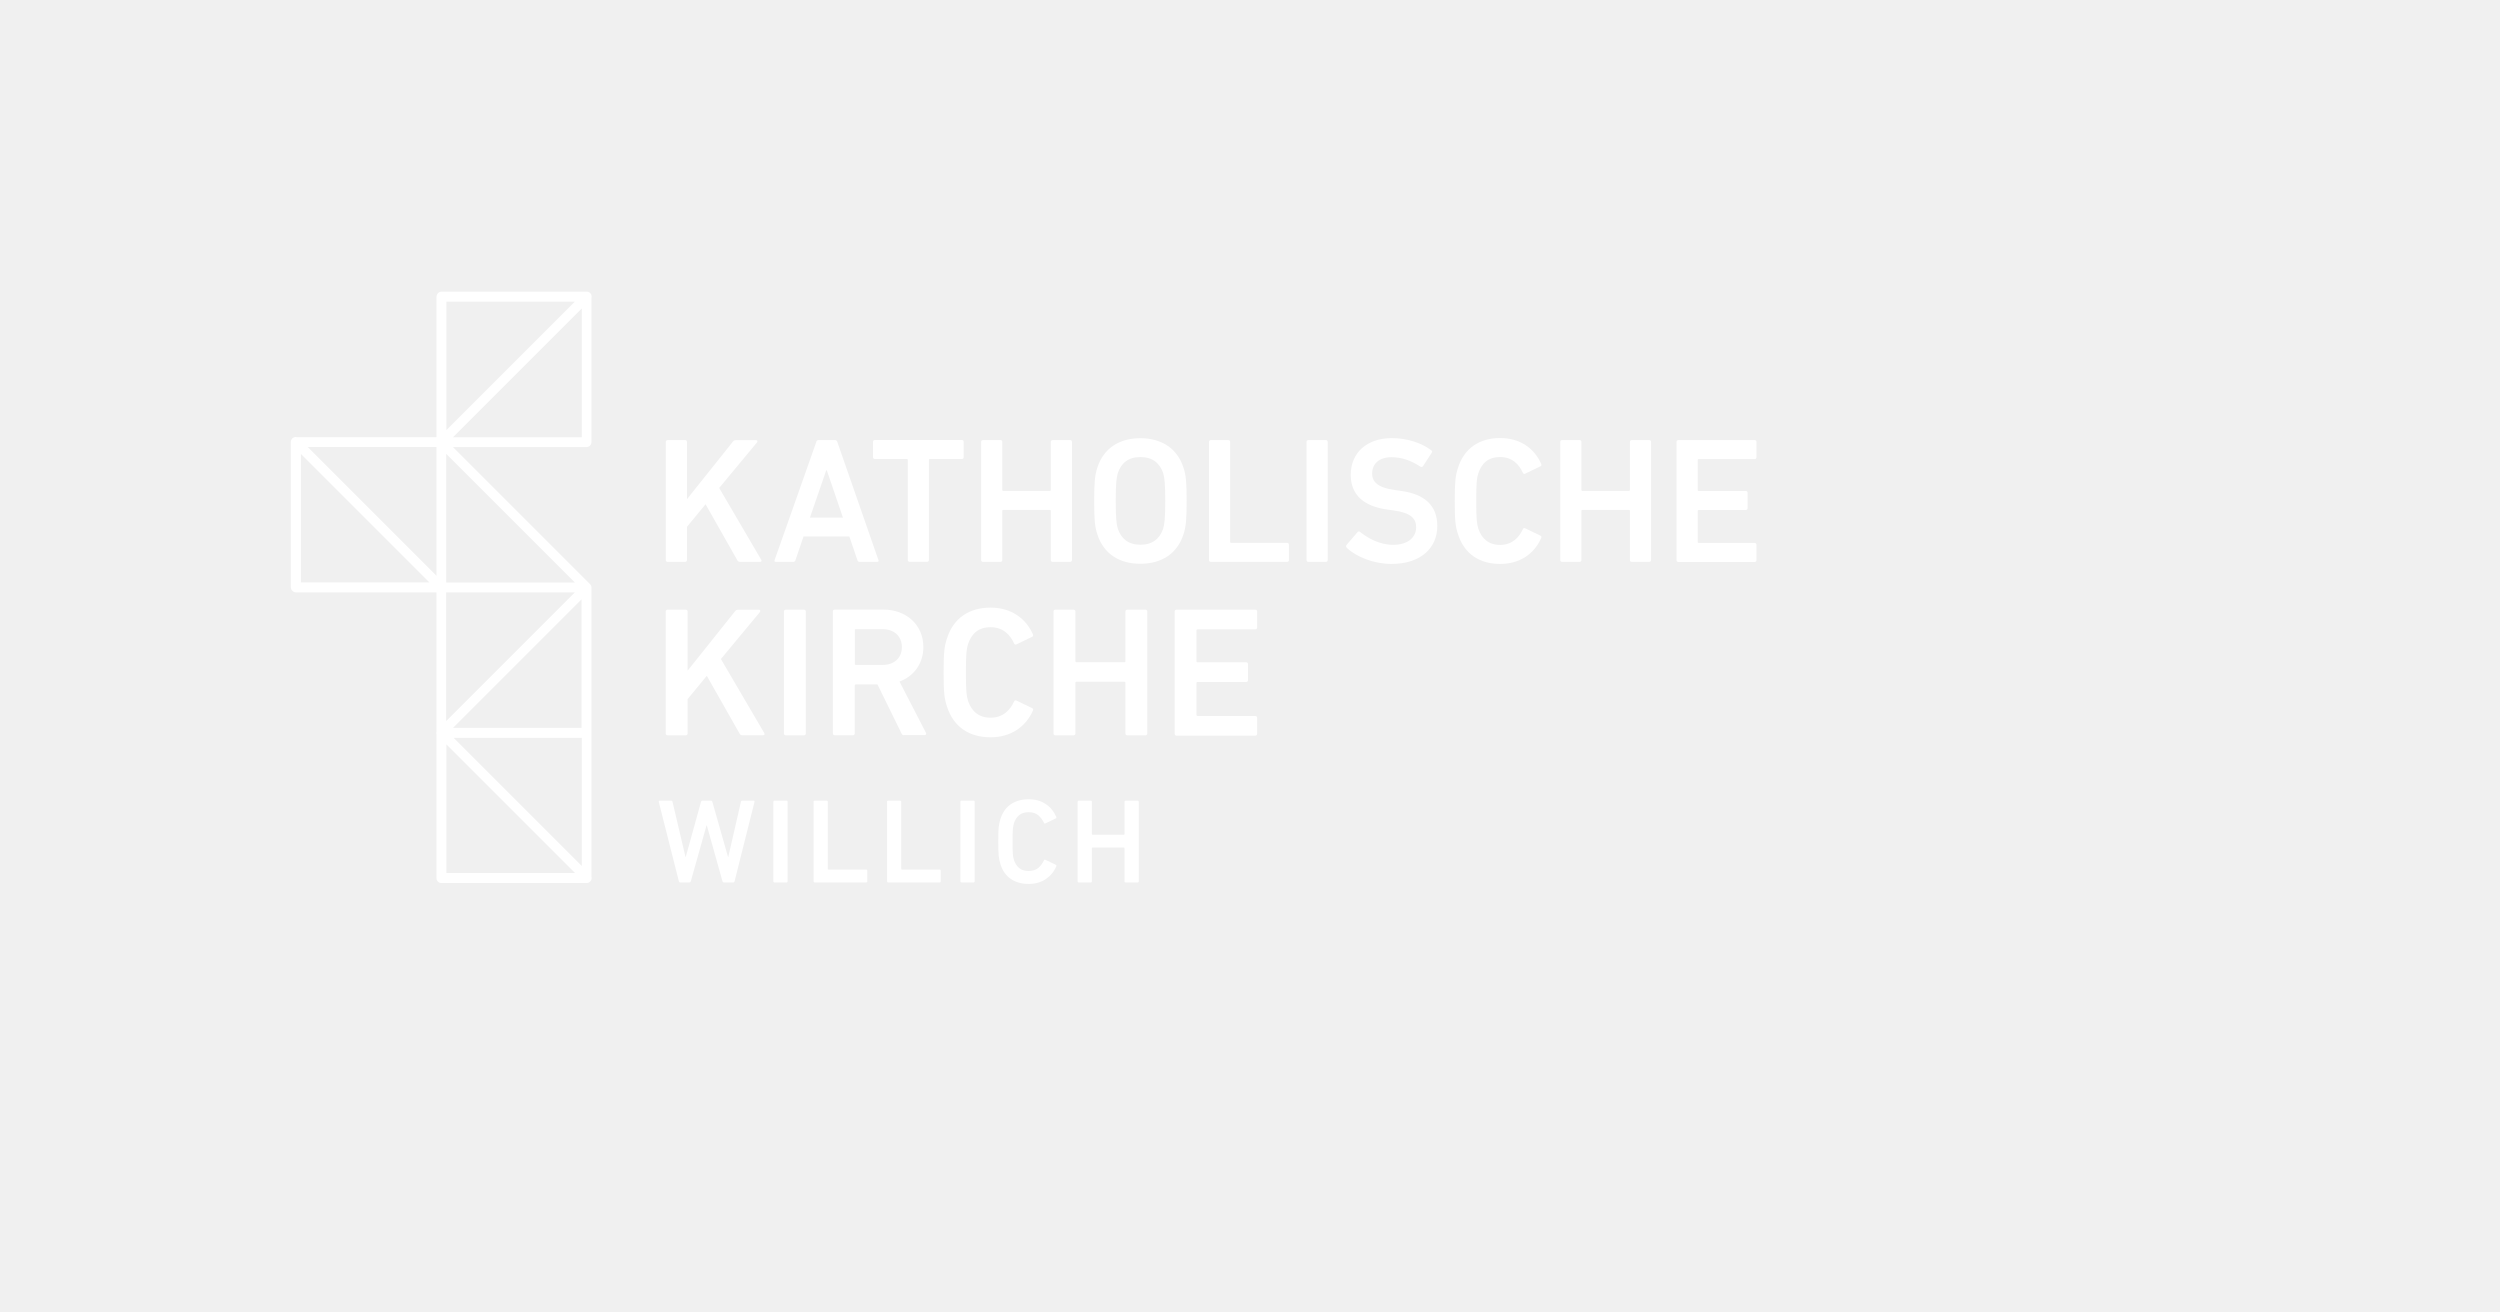
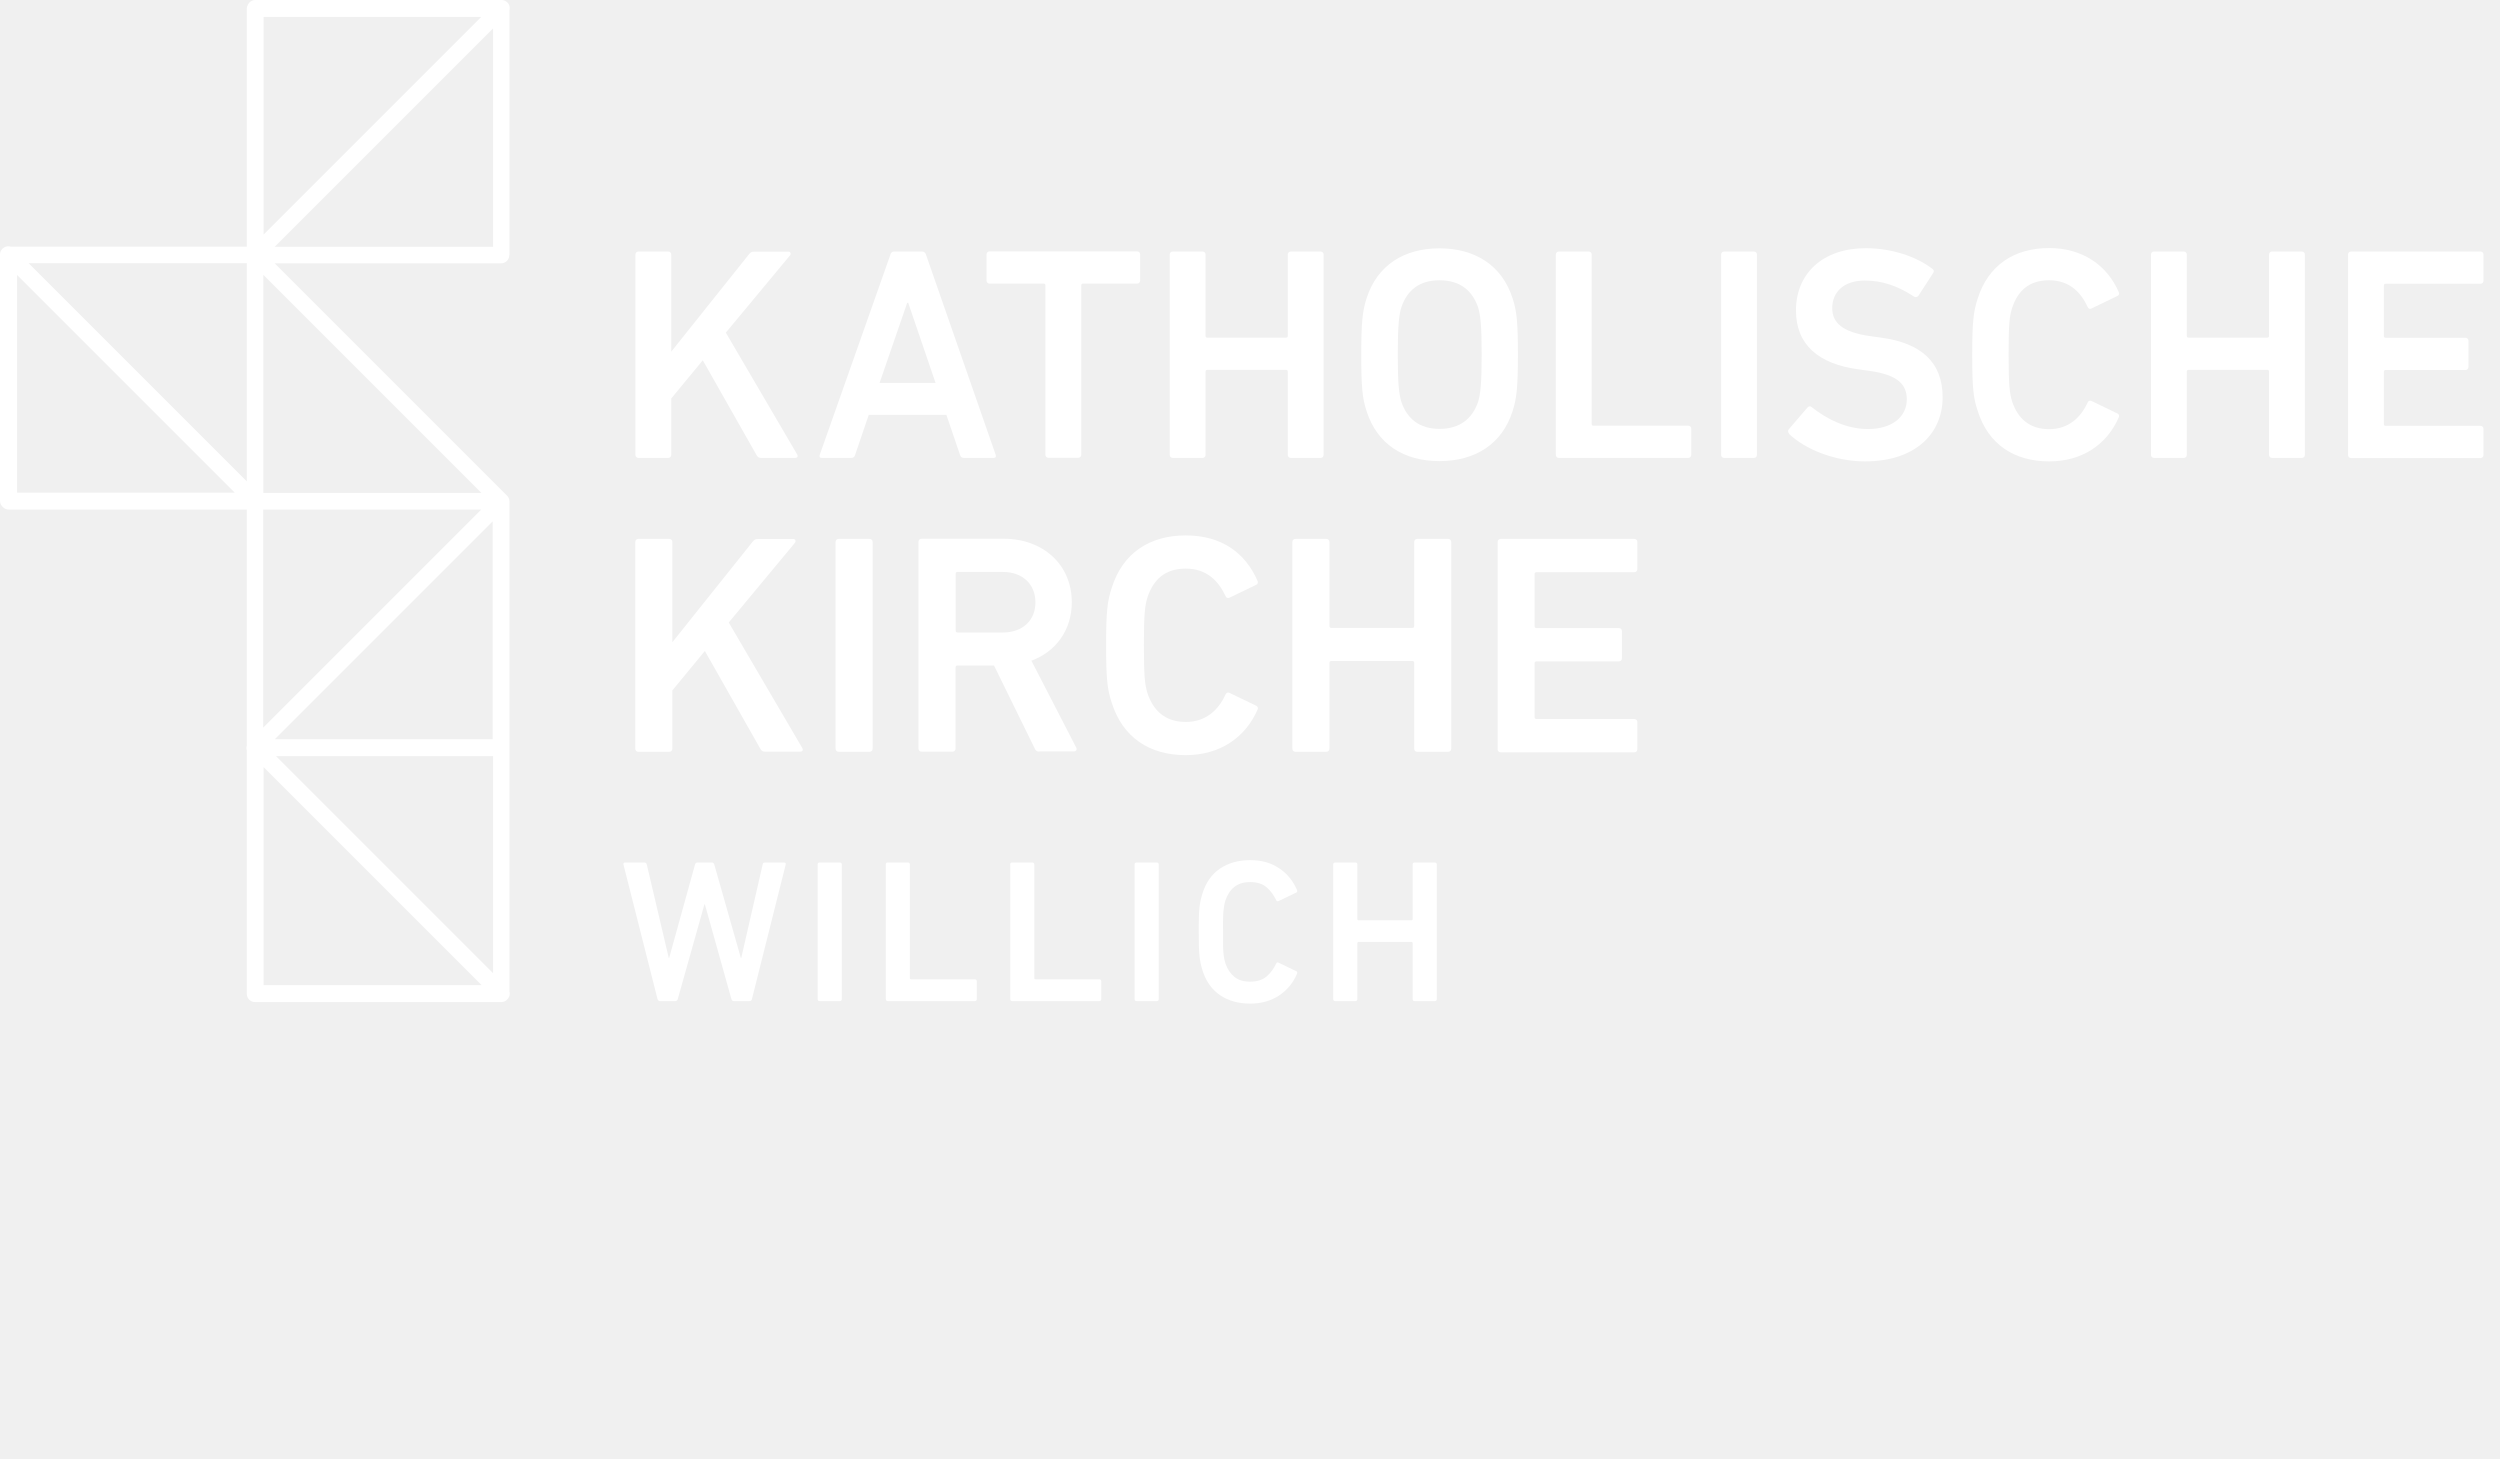
- <svg xmlns="http://www.w3.org/2000/svg" viewBox="0 0 305 160">
+ <svg xmlns="http://www.w3.org/2000/svg" version="1.1" viewBox="0 0 180 105">
  <defs>
    <style>
-       .cls-1 {
-         fill: none;
-       }
- 
-       .cls-2 {
+       .st0 {
        fill: #fff;
      }
    </style>
  </defs>
-   <rect class="cls-1" x="0" y="0" width="305" height="160" />
-   <path class="cls-2" d="M81.22,74.61c0-.14.09-.23.23-.23h2.21c.14,0,.23.09.23.23v7.21l5.79-7.25c.11-.14.2-.18.36-.18h2.57c.14,0,.2.16.09.29l-4.75,5.72,5.29,9.03c.09.16.02.27-.16.27h-2.5c-.18,0-.25-.05-.34-.18l-4.01-7.07-2.34,2.84v4.19c0,.14-.09.23-.23.23h-2.21c-.14,0-.23-.09-.23-.23v-14.87Z" />
-   <path class="cls-2" d="M95.64,74.61c0-.14.09-.23.23-.23h2.21c.14,0,.23.09.23.23v14.87c0,.14-.09.23-.23.23h-2.21c-.14,0-.23-.09-.23-.23v-14.87Z" />
-   <path class="cls-2" d="M110.32,89.7c-.18,0-.27-.07-.34-.23l-2.93-5.97h-2.64c-.09,0-.13.05-.13.14v5.83c0,.14-.09.23-.23.23h-2.21c-.14,0-.23-.09-.23-.23v-14.87c0-.14.09-.23.23-.23h5.92c2.82,0,4.89,1.87,4.89,4.57,0,2.01-1.15,3.56-2.91,4.21l3.22,6.24c.09.16,0,.29-.16.29h-2.5ZM110.03,78.95c0-1.33-.95-2.19-2.34-2.19h-3.27c-.09,0-.13.04-.13.14v4.08c0,.09.04.14.13.14h3.27c1.4,0,2.34-.86,2.34-2.16Z" />
-   <path class="cls-2" d="M115.12,82.04c0-2.43.09-3.2.41-4.15.79-2.5,2.73-3.76,5.32-3.76,2.46,0,4.3,1.26,5.18,3.29.04.11,0,.23-.11.27l-1.91.92c-.14.07-.25,0-.29-.11-.5-1.08-1.35-1.98-2.86-1.98s-2.32.79-2.75,2.03c-.2.63-.27,1.24-.27,3.49s.07,2.86.27,3.49c.43,1.24,1.28,2.03,2.75,2.03s2.37-.9,2.86-1.98c.05-.11.16-.18.29-.11l1.91.92c.11.05.16.16.11.27-.88,2.03-2.73,3.29-5.18,3.29-2.59,0-4.53-1.26-5.32-3.76-.32-.95-.41-1.71-.41-4.14Z" />
-   <path class="cls-2" d="M128.53,74.61c0-.14.09-.23.23-.23h2.21c.14,0,.23.09.23.23v6.04c0,.09.04.14.14.14h5.83c.09,0,.13-.04.13-.14v-6.04c0-.14.09-.23.23-.23h2.21c.14,0,.23.09.23.23v14.87c0,.14-.09.23-.23.23h-2.21c-.14,0-.23-.09-.23-.23v-6.17c0-.09-.04-.14-.13-.14h-5.83c-.09,0-.14.05-.14.14v6.17c0,.14-.09.23-.23.23h-2.21c-.14,0-.23-.09-.23-.23v-14.87Z" />
-   <path class="cls-2" d="M143.31,74.61c0-.14.09-.23.23-.23h9.6c.14,0,.23.09.23.23v1.94c0,.14-.09.23-.23.23h-7.03c-.09,0-.14.04-.14.14v3.74c0,.09.05.14.14.14h5.92c.14,0,.23.09.23.23v1.94c0,.14-.09.23-.23.23h-5.92c-.09,0-.14.05-.14.14v3.87c0,.09.05.14.14.14h7.03c.14,0,.23.09.23.23v1.94c0,.14-.09.23-.23.23h-9.6c-.14,0-.23-.09-.23-.23v-14.87Z" />
-   <path class="cls-2" d="M81.23,53.91c0-.13.09-.22.22-.22h2.14c.13,0,.22.09.22.22v6.99l5.61-7.03c.11-.13.2-.17.35-.17h2.49c.13,0,.2.15.09.28l-4.61,5.55,5.13,8.76c.09.15.02.26-.15.26h-2.42c-.17,0-.24-.04-.33-.17l-3.89-6.86-2.27,2.75v4.06c0,.13-.09.22-.22.22h-2.14c-.13,0-.22-.09-.22-.22v-14.42Z" />
-   <path class="cls-2" d="M99.58,53.91c.04-.13.13-.22.28-.22h2.01c.15,0,.24.09.28.22l5.02,14.42c.04.13,0,.22-.15.22h-2.14c-.15,0-.24-.07-.28-.22l-.98-2.88h-5.59l-.98,2.88c-.04.15-.13.22-.28.22h-2.12c-.15,0-.2-.09-.15-.22l5.09-14.42ZM102.84,63.15l-1.97-5.77h-.07l-1.99,5.77h4.02Z" />
-   <path class="cls-2" d="M110.97,68.54c-.13,0-.22-.09-.22-.22v-12.19c0-.09-.04-.13-.13-.13h-3.89c-.13,0-.22-.09-.22-.22v-1.88c0-.13.09-.22.22-.22h10.62c.13,0,.22.09.22.22v1.88c0,.13-.09.22-.22.22h-3.89c-.09,0-.13.04-.13.13v12.19c0,.13-.09.22-.22.22h-2.14Z" />
-   <path class="cls-2" d="M119.7,53.91c0-.13.09-.22.22-.22h2.14c.13,0,.22.09.22.22v5.85c0,.09.04.13.13.13h5.66c.09,0,.13-.04.13-.13v-5.85c0-.13.09-.22.22-.22h2.14c.13,0,.22.09.22.22v14.42c0,.13-.09.22-.22.22h-2.14c-.13,0-.22-.09-.22-.22v-5.99c0-.09-.04-.13-.13-.13h-5.66c-.09,0-.13.04-.13.13v5.99c0,.13-.09.22-.22.22h-2.14c-.13,0-.22-.09-.22-.22v-14.42Z" />
-   <path class="cls-2" d="M133.88,65.2c-.31-.92-.39-1.75-.39-4.08s.09-3.17.39-4.08c.76-2.36,2.69-3.58,5.24-3.58s4.5,1.22,5.26,3.58c.31.92.39,1.75.39,4.08s-.09,3.17-.39,4.08c-.76,2.36-2.69,3.58-5.26,3.58s-4.48-1.22-5.24-3.58ZM141.9,64.52c.17-.55.26-1.31.26-3.41s-.09-2.86-.26-3.41c-.42-1.2-1.29-1.94-2.77-1.94s-2.34.74-2.75,1.94c-.17.55-.26,1.29-.26,3.41s.09,2.86.26,3.41c.41,1.2,1.29,1.94,2.75,1.94s2.36-.74,2.77-1.94Z" />
-   <path class="cls-2" d="M147.5,53.91c0-.13.09-.22.22-.22h2.14c.13,0,.22.09.22.22v12.19c0,.09.04.13.13.13h6.82c.13,0,.22.09.22.22v1.88c0,.13-.09.22-.22.22h-9.31c-.13,0-.22-.09-.22-.22v-14.42Z" />
-   <path class="cls-2" d="M159.4,53.91c0-.13.09-.22.22-.22h2.14c.13,0,.22.09.22.22v14.42c0,.13-.09.22-.22.22h-2.14c-.13,0-.22-.09-.22-.22v-14.42Z" />
-   <path class="cls-2" d="M164.31,66.82c-.09-.09-.13-.22-.04-.33l1.35-1.57c.09-.11.22-.11.31-.02.96.76,2.38,1.57,4.04,1.57,1.77,0,2.8-.9,2.8-2.14,0-1.07-.66-1.77-2.71-2.05l-.79-.11c-2.86-.39-4.48-1.77-4.48-4.24,0-2.69,1.97-4.48,5.02-4.48,1.86,0,3.63.59,4.81,1.49.11.09.13.17.04.31l-1.05,1.62c-.09.11-.2.13-.31.07-1.2-.79-2.32-1.16-3.56-1.16-1.51,0-2.34.83-2.34,1.99,0,1.03.72,1.73,2.73,2.01l.79.11c2.86.39,4.43,1.75,4.43,4.3s-1.9,4.61-5.59,4.61c-2.18,0-4.3-.87-5.46-1.97Z" />
-   <path class="cls-2" d="M177.48,61.11c0-2.36.09-3.1.39-4.02.76-2.42,2.64-3.65,5.15-3.65,2.38,0,4.17,1.22,5.02,3.19.04.11,0,.22-.11.26l-1.86.9c-.13.07-.24,0-.28-.11-.48-1.05-1.31-1.92-2.77-1.92s-2.25.76-2.66,1.97c-.2.61-.26,1.2-.26,3.39s.07,2.77.26,3.39c.41,1.2,1.24,1.97,2.66,1.97s2.29-.87,2.77-1.92c.04-.11.15-.17.28-.11l1.86.9c.11.04.15.15.11.26-.85,1.97-2.64,3.19-5.02,3.19-2.51,0-4.39-1.22-5.15-3.65-.31-.92-.39-1.66-.39-4.02Z" />
-   <path class="cls-2" d="M190.35,53.91c0-.13.09-.22.22-.22h2.14c.13,0,.22.09.22.22v5.85c0,.09.04.13.13.13h5.66c.09,0,.13-.04.13-.13v-5.85c0-.13.09-.22.22-.22h2.14c.13,0,.22.09.22.22v14.42c0,.13-.09.22-.22.22h-2.14c-.13,0-.22-.09-.22-.22v-5.99c0-.09-.04-.13-.13-.13h-5.66c-.09,0-.13.04-.13.13v5.99c0,.13-.09.22-.22.22h-2.14c-.13,0-.22-.09-.22-.22v-14.42Z" />
-   <path class="cls-2" d="M204.54,53.91c0-.13.09-.22.22-.22h9.31c.13,0,.22.09.22.22v1.88c0,.13-.09.22-.22.22h-6.82c-.09,0-.13.04-.13.13v3.63c0,.09.04.13.13.13h5.74c.13,0,.22.09.22.22v1.88c0,.13-.09.22-.22.22h-5.74c-.09,0-.13.04-.13.13v3.76c0,.09.04.13.13.13h6.82c.13,0,.22.09.22.22v1.88c0,.13-.09.22-.22.22h-9.31c-.13,0-.22-.09-.22-.22v-14.42Z" />
+   <path class="st0" d="M45.74,39.03c0-.14.09-.23.23-.23h2.21c.14,0,.23.09.23.23v7.21l5.79-7.25c.11-.14.2-.18.36-.18h2.57c.14,0,.2.16.09.29l-4.75,5.72,5.29,9.03c.09.16.02.27-.16.27h-2.5c-.18,0-.25-.05-.34-.18l-4.01-7.07-2.34,2.84v4.19c0,.14-.09.23-.23.23h-2.21c-.14,0-.23-.09-.23-.23,0,0,0-14.87,0-14.87Z" />
+   <path class="st0" d="M60.16,39.03c0-.14.09-.23.23-.23h2.21c.14,0,.23.09.23.23v14.87c0,.14-.09.23-.23.23h-2.21c-.14,0-.23-.09-.23-.23v-14.87Z" />
+   <path class="st0" d="M74.84,54.12c-.18,0-.27-.07-.34-.23l-2.93-5.97h-2.64c-.09,0-.13.05-.13.14v5.83c0,.14-.09.23-.23.23h-2.21c-.14,0-.23-.09-.23-.23v-14.87c0-.14.09-.23.23-.23h5.92c2.82,0,4.89,1.87,4.89,4.57,0,2.01-1.15,3.56-2.91,4.21l3.22,6.24c.09.16,0,.29-.16.29h-2.5l.02.02ZM74.55,43.37c0-1.33-.95-2.19-2.34-2.19h-3.27c-.09,0-.13.04-.13.14v4.08c0,.09.04.14.13.14h3.27c1.4,0,2.34-.86,2.34-2.16h0Z" />
+   <path class="st0" d="M79.64,46.46c0-2.43.09-3.2.41-4.15.79-2.5,2.73-3.76,5.32-3.76s4.3,1.26,5.18,3.29c.04.11,0,.23-.11.27l-1.91.92c-.14.07-.25,0-.29-.11-.5-1.08-1.35-1.98-2.86-1.98s-2.32.79-2.75,2.03c-.2.63-.27,1.24-.27,3.49s.07,2.86.27,3.49c.43,1.24,1.28,2.03,2.75,2.03s2.37-.9,2.86-1.98c.05-.11.16-.18.29-.11l1.91.92c.11.05.16.16.11.27-.88,2.03-2.73,3.29-5.18,3.29-2.59,0-4.53-1.26-5.32-3.76-.32-.95-.41-1.71-.41-4.14h0Z" />
+   <path class="st0" d="M93.05,39.03c0-.14.09-.23.23-.23h2.21c.14,0,.23.09.23.23v6.04c0,.09.04.14.14.14h5.83c.09,0,.13-.04.13-.14v-6.04c0-.14.09-.23.23-.23h2.21c.14,0,.23.09.23.23v14.87c0,.14-.09.23-.23.23h-2.21c-.14,0-.23-.09-.23-.23v-6.17c0-.09-.04-.14-.13-.14h-5.83c-.09,0-.14.05-.14.14v6.17c0,.14-.09.23-.23.23h-2.21c-.14,0-.23-.09-.23-.23v-14.87Z" />
+   <path class="st0" d="M107.83,39.03c0-.14.09-.23.23-.23h9.6c.14,0,.23.09.23.23v1.94c0,.14-.09.23-.23.23h-7.03c-.09,0-.14.04-.14.14v3.74c0,.09.05.14.14.14h5.92c.14,0,.23.09.23.23v1.94c0,.14-.09.23-.23.23h-5.92c-.09,0-.14.05-.14.14v3.87c0,.09.05.14.14.14h7.03c.14,0,.23.09.23.23v1.94c0,.14-.09.23-.23.23h-9.6c-.14,0-.23-.09-.23-.23v-14.91Z" />
+   <path class="st0" d="M45.75,18.33c0-.13.09-.22.22-.22h2.14c.13,0,.22.09.22.22v6.99l5.61-7.03c.11-.13.2-.17.35-.17h2.49c.13,0,.2.15.09.28l-4.61,5.55,5.13,8.76c.09.15.02.26-.15.26h-2.42c-.17,0-.24-.04-.33-.17l-3.89-6.86-2.27,2.75v4.06c0,.13-.09.22-.22.22h-2.14c-.13,0-.22-.09-.22-.22,0,0,0-14.42,0-14.42Z" />
+   <path class="st0" d="M64.1,18.33c.04-.13.13-.22.28-.22h2.01c.15,0,.24.09.28.22l5.02,14.42c.04.13,0,.22-.15.22h-2.14c-.15,0-.24-.07-.28-.22l-.98-2.88h-5.59l-.98,2.88c-.04.15-.13.22-.28.22h-2.12c-.15,0-.2-.09-.15-.22l5.09-14.42h0ZM67.36,27.57l-1.97-5.77h-.07l-1.99,5.77h4.03Z" />
+   <path class="st0" d="M75.49,32.96c-.13,0-.22-.09-.22-.22v-12.19c0-.09-.04-.13-.13-.13h-3.89c-.13,0-.22-.09-.22-.22v-1.88c0-.13.09-.22.22-.22h10.62c.13,0,.22.09.22.22v1.88c0,.13-.09.22-.22.22h-3.89c-.09,0-.13.04-.13.13v12.19c0,.13-.09.22-.22.22h-2.14Z" />
+   <path class="st0" d="M84.22,18.33c0-.13.09-.22.22-.22h2.14c.13,0,.22.09.22.22v5.85c0,.09.04.13.13.13h5.66c.09,0,.13-.04.13-.13v-5.85c0-.13.09-.22.22-.22h2.14c.13,0,.22.09.22.22v14.42c0,.13-.09.22-.22.22h-2.14c-.13,0-.22-.09-.22-.22v-5.99c0-.09-.04-.13-.13-.13h-5.66c-.09,0-.13.04-.13.13v5.99c0,.13-.09.22-.22.22h-2.14c-.13,0-.22-.09-.22-.22,0,0,0-14.42,0-14.42Z" />
+   <path class="st0" d="M98.4,29.62c-.31-.92-.39-1.75-.39-4.08s.09-3.17.39-4.08c.76-2.36,2.69-3.58,5.24-3.58s4.5,1.22,5.26,3.58c.31.92.39,1.75.39,4.08s-.09,3.17-.39,4.08c-.76,2.36-2.69,3.58-5.26,3.58s-4.48-1.22-5.24-3.58ZM106.42,28.94c.17-.55.26-1.31.26-3.41s-.09-2.86-.26-3.41c-.42-1.2-1.29-1.94-2.77-1.94s-2.34.74-2.75,1.94c-.17.55-.26,1.29-.26,3.41s.09,2.86.26,3.41c.41,1.2,1.29,1.94,2.75,1.94s2.36-.74,2.77-1.94Z" />
+   <path class="st0" d="M112.02,18.33c0-.13.09-.22.22-.22h2.14c.13,0,.22.09.22.22v12.19c0,.09.04.13.13.13h6.82c.13,0,.22.09.22.22v1.88c0,.13-.09.22-.22.22h-9.31c-.13,0-.22-.09-.22-.22v-14.42h0Z" />
+   <path class="st0" d="M123.92,18.33c0-.13.09-.22.22-.22h2.14c.13,0,.22.09.22.22v14.42c0,.13-.09.22-.22.22h-2.14c-.13,0-.22-.09-.22-.22v-14.42Z" />
+   <path class="st0" d="M128.83,31.24c-.09-.09-.13-.22-.04-.33l1.35-1.57c.09-.11.22-.11.31-.02.96.76,2.38,1.57,4.04,1.57,1.77,0,2.8-.9,2.8-2.14,0-1.07-.66-1.77-2.71-2.05l-.79-.11c-2.86-.39-4.48-1.77-4.48-4.24,0-2.69,1.97-4.48,5.02-4.48,1.86,0,3.63.59,4.81,1.49.11.09.13.17.04.31l-1.05,1.62c-.09.11-.2.13-.31.07-1.2-.79-2.32-1.16-3.56-1.16-1.51,0-2.34.83-2.34,1.99,0,1.03.72,1.73,2.73,2.01l.79.11c2.86.39,4.43,1.75,4.43,4.3s-1.9,4.61-5.59,4.61c-2.18,0-4.3-.87-5.46-1.97h.01Z" />
+   <path class="st0" d="M142,25.53c0-2.36.09-3.1.39-4.02.76-2.42,2.64-3.65,5.15-3.65,2.38,0,4.17,1.22,5.02,3.19.04.11,0,.22-.11.26l-1.86.9c-.13.07-.24,0-.28-.11-.48-1.05-1.31-1.92-2.77-1.92s-2.25.76-2.66,1.97c-.2.61-.26,1.2-.26,3.39s.07,2.77.26,3.39c.41,1.2,1.24,1.97,2.66,1.97s2.29-.87,2.77-1.92c.04-.11.15-.17.28-.11l1.86.9c.11.04.15.15.11.26-.85,1.97-2.64,3.19-5.02,3.19-2.51,0-4.39-1.22-5.15-3.65-.31-.92-.39-1.66-.39-4.02v-.02Z" />
+   <path class="st0" d="M154.87,18.33c0-.13.09-.22.22-.22h2.14c.13,0,.22.09.22.22v5.85c0,.09.04.13.13.13h5.66c.09,0,.13-.04.13-.13v-5.85c0-.13.09-.22.22-.22h2.14c.13,0,.22.09.22.22v14.42c0,.13-.09.22-.22.22h-2.14c-.13,0-.22-.09-.22-.22v-5.99c0-.09-.04-.13-.13-.13h-5.66c-.09,0-.13.04-.13.13v5.99c0,.13-.09.22-.22.22h-2.14c-.13,0-.22-.09-.22-.22v-14.42Z" />
+   <path class="st0" d="M169.06,18.33c0-.13.09-.22.22-.22h9.31c.13,0,.22.09.22.22v1.88c0,.13-.09.22-.22.22h-6.82c-.09,0-.13.04-.13.13v3.63c0,.09.04.13.13.13h5.74c.13,0,.22.09.22.22v1.88c0,.13-.09.22-.22.22h-5.74c-.09,0-.13.04-.13.13v3.76c0,.09.04.13.13.13h6.82c.13,0,.22.09.22.22v1.88c0,.13-.09.22-.22.22h-9.31c-.13,0-.22-.09-.22-.22v-14.42h0Z" />
  <g>
-     <path class="cls-2" d="M88.32,107.66c-.09,0-.15-.05-.18-.15l-1.91-6.82h-.03l-1.92,6.82c-.03.1-.09.15-.18.15h-1.1c-.09,0-.15-.05-.18-.15l-2.45-9.68c-.02-.1.02-.15.12-.15h1.38c.1,0,.16.05.18.15l1.58,6.72h.03l1.86-6.72c.03-.1.09-.15.18-.15h1.03c.09,0,.15.05.18.15l1.91,6.72h.03l1.54-6.72c0-.1.07-.15.18-.15h1.36c.1,0,.14.05.12.15l-2.43,9.68c-.02.1-.08.15-.18.15h-1.11Z" />
-     <path class="cls-2" d="M94.35,97.83c0-.1.05-.15.15-.15h1.44c.1,0,.15.05.15.15v9.68c0,.1-.05.15-.15.15h-1.44c-.1,0-.15-.05-.15-.15v-9.68Z" />
-     <path class="cls-2" d="M99.25,97.83c0-.1.05-.15.15-.15h1.44c.1,0,.15.05.15.15v8.17c0,.06.03.09.09.09h4.58c.1,0,.15.05.15.15v1.27c0,.1-.05.15-.15.15h-6.25c-.1,0-.15-.05-.15-.15v-9.68Z" />
-     <path class="cls-2" d="M108.21,97.83c0-.1.05-.15.15-.15h1.44c.1,0,.15.05.15.15v8.17c0,.06.03.09.09.09h4.58c.1,0,.15.05.15.15v1.27c0,.1-.05.15-.15.15h-6.25c-.1,0-.15-.05-.15-.15v-9.68Z" />
-     <path class="cls-2" d="M117.17,97.83c0-.1.05-.15.15-.15h1.44c.1,0,.15.05.15.15v9.68c0,.1-.05.15-.15.15h-1.44c-.1,0-.15-.05-.15-.15v-9.68Z" />
-     <path class="cls-2" d="M122.04,105.37c-.05-.16-.09-.31-.12-.46-.03-.15-.06-.33-.08-.53s-.03-.44-.04-.71c0-.27-.01-.6-.01-1.01s0-.72.01-1c0-.27.02-.51.04-.71.02-.2.05-.38.08-.53s.08-.31.12-.46c.25-.82.68-1.44,1.28-1.84.6-.41,1.33-.61,2.18-.61.8,0,1.49.19,2.07.58.58.38,1.01.91,1.3,1.58.03.09,0,.15-.07.18l-1.25.6c-.09.05-.15.02-.19-.07-.17-.35-.39-.66-.68-.91-.29-.25-.68-.38-1.18-.38s-.86.12-1.15.35c-.29.23-.5.56-.64.97-.03.11-.06.21-.08.32s-.04.25-.06.42-.02.38-.03.62,0,.55,0,.91,0,.68,0,.92.01.44.03.61.03.31.06.42.05.22.08.31c.14.41.35.73.64.97s.67.35,1.15.35.89-.13,1.18-.38c.29-.25.51-.56.68-.91.04-.1.1-.12.19-.07l1.25.6c.08.03.1.09.07.18-.28.67-.72,1.19-1.3,1.58-.58.38-1.27.58-2.07.58-.85,0-1.58-.2-2.18-.61-.6-.41-1.03-1.02-1.28-1.84Z" />
-     <path class="cls-2" d="M131.47,97.83c0-.1.05-.15.15-.15h1.44c.1,0,.15.05.15.15v3.92c0,.06.03.09.09.09h3.8c.06,0,.09-.03.09-.09v-3.92c0-.1.05-.15.15-.15h1.44c.1,0,.15.05.15.15v9.68c0,.1-.05.15-.15.15h-1.44c-.1,0-.15-.05-.15-.15v-4.02c0-.06-.03-.09-.09-.09h-3.8c-.06,0-.09.03-.09.09v4.02c0,.1-.05.15-.15.15h-1.44c-.1,0-.15-.05-.15-.15v-9.68Z" />
+     <path class="st0" d="M52.84,72.08c-.09,0-.15-.05-.18-.15l-1.91-6.82h-.03l-1.92,6.82c-.03.1-.09.15-.18.15h-1.1c-.09,0-.15-.05-.18-.15l-2.45-9.68c-.02-.1.02-.15.12-.15h1.38c.1,0,.16.05.18.15l1.58,6.72h.03l1.86-6.72c.03-.1.09-.15.18-.15h1.03c.09,0,.15.05.18.15l1.91,6.72h.03l1.54-6.72c0-.1.07-.15.18-.15h1.36c.1,0,.14.05.12.15l-2.43,9.68c-.02.1-.08.15-.18.15h-1.12Z" />
+     <path class="st0" d="M58.87,62.25c0-.1.05-.15.15-.15h1.44c.1,0,.15.05.15.15v9.68c0,.1-.05.15-.15.15h-1.44c-.1,0-.15-.05-.15-.15v-9.68Z" />
+     <path class="st0" d="M63.77,62.25c0-.1.05-.15.15-.15h1.44c.1,0,.15.05.15.15v8.17c0,.06.03.09.09.09h4.58c.1,0,.15.05.15.15v1.27c0,.1-.05.15-.15.15h-6.25c-.1,0-.15-.05-.15-.15v-9.68h-.01Z" />
+     <path class="st0" d="M72.73,62.25c0-.1.05-.15.15-.15h1.44c.1,0,.15.05.15.15v8.17c0,.06.03.09.09.09h4.58c.1,0,.15.05.15.15v1.27c0,.1-.05.15-.15.15h-6.25c-.1,0-.15-.05-.15-.15v-9.68h-.01Z" />
+     <path class="st0" d="M81.69,62.25c0-.1.05-.15.15-.15h1.44c.1,0,.15.05.15.15v9.68c0,.1-.05.15-.15.15h-1.44c-.1,0-.15-.05-.15-.15v-9.68Z" />
+     <path class="st0" d="M86.56,69.79c-.05-.16-.09-.31-.12-.46-.03-.15-.06-.33-.08-.53s-.03-.44-.04-.71c0-.27-.01-.6-.01-1.01s0-.72.01-1c0-.27.02-.51.04-.71.02-.2.05-.38.08-.53s.08-.31.12-.46c.25-.82.68-1.44,1.28-1.84.6-.41,1.33-.61,2.18-.61.8,0,1.49.19,2.07.58.58.38,1.01.91,1.3,1.58.03.09,0,.15-.07.18l-1.25.6c-.09.05-.15.02-.19-.07-.17-.35-.39-.66-.68-.91s-.68-.38-1.18-.38-.86.12-1.15.35c-.29.23-.5.56-.64.97-.03.11-.06.21-.08.32s-.04.25-.06.42-.02.38-.03.62,0,.55,0,.91v.92c0,.24.01.44.03.61s.03.31.06.42.05.22.08.31c.14.41.35.73.64.97s.67.35,1.15.35.89-.13,1.18-.38.51-.56.68-.91c.04-.1.1-.12.19-.07l1.25.6c.08.03.1.09.07.18-.28.67-.72,1.19-1.3,1.58-.58.38-1.27.58-2.07.58-.85,0-1.58-.2-2.18-.61s-1.03-1.02-1.28-1.84v-.02Z" />
+     <path class="st0" d="M95.99,62.25c0-.1.05-.15.15-.15h1.44c.1,0,.15.05.15.15v3.92c0,.06.03.09.09.09h3.8c.06,0,.09-.03.09-.09v-3.92c0-.1.05-.15.15-.15h1.44c.1,0,.15.05.15.15v9.68c0,.1-.05.15-.15.15h-1.44c-.1,0-.15-.05-.15-.15v-4.02c0-.06-.03-.09-.09-.09h-3.8c-.06,0-.09.03-.09.09v4.02c0,.1-.05.15-.15.15h-1.44c-.1,0-.15-.05-.15-.15v-9.68Z" />
  </g>
-   <path class="cls-2" d="M70.98,53.35h-15.72l15.72-15.72v15.72ZM70.14,71.07h-15.7v-15.7l15.7,15.7ZM54.43,87.97v-15.7h15.7l-15.7,15.7ZM70.95,88.8h-15.68l15.68-15.68v15.68ZM70.98,105.65l-15.63-15.63h15.63v15.63ZM54.46,106.51v-15.7l15.7,15.7h-15.7ZM54.46,36.8h15.67l-15.67,15.67v-15.67ZM53.25,70.24l-15.71-15.71h15.71v15.71ZM36.71,71.05v-15.67l15.67,15.67h-15.67ZM72.16,53.94v-17.61c.03-.12.03-.26-.02-.38-.09-.22-.31-.37-.55-.37h-17.73c-.22,0-.41.12-.51.3-.06.1-.1.21-.1.33v17.13h-16.99c-.13-.04-.27-.04-.41.02-.22.09-.37.31-.37.55v17.73c0,.19.09.36.23.47.11.1.24.16.4.16h17.14v16.99c-.03.11-.04.23,0,.35v17.53c0,.33.27.59.59.59h17.73c.17,0,.33-.07.43-.19.06-.06.1-.12.14-.2.05-.12.06-.26.02-.38v-35.28c0-.17-.08-.33-.2-.44l-16.7-16.7h16.3c.33,0,.59-.27.59-.59" />
+   <path class="st0" d="M35.5,17.77h-15.72l15.72-15.72v15.72ZM34.66,35.49h-15.7v-15.7l15.7,15.7ZM18.95,52.39v-15.7h15.7s-15.7,15.7-15.7,15.7ZM35.47,53.22h-15.68l15.68-15.68v15.68ZM35.5,70.07l-15.63-15.63h15.63v15.63ZM18.98,70.93v-15.7l15.7,15.7s-15.7,0-15.7,0ZM18.98,1.22h15.67l-15.67,15.67V1.22ZM17.77,34.66L2.06,18.95h15.71v15.71ZM1.23,35.47v-15.67l15.67,15.67H1.23ZM36.68,18.36V.75c.03-.12.03-.26-.02-.38-.09-.22-.31-.37-.55-.37h-17.73c-.22,0-.41.12-.51.3-.06.1-.1.21-.1.33v17.13H.78c-.13-.04-.27-.04-.41.02-.22.09-.37.31-.37.55v17.73c0,.19.09.36.23.47.11.1.24.16.4.16h17.14v16.99c-.03.11-.04.23,0,.35v17.53c0,.33.27.59.59.59h17.73c.17,0,.33-.07.43-.19.06-.06.1-.12.14-.2.05-.12.06-.26.02-.38v-35.28c0-.17-.08-.33-.2-.44l-16.7-16.7h16.3c.33,0,.59-.27.59-.59" />
</svg>
